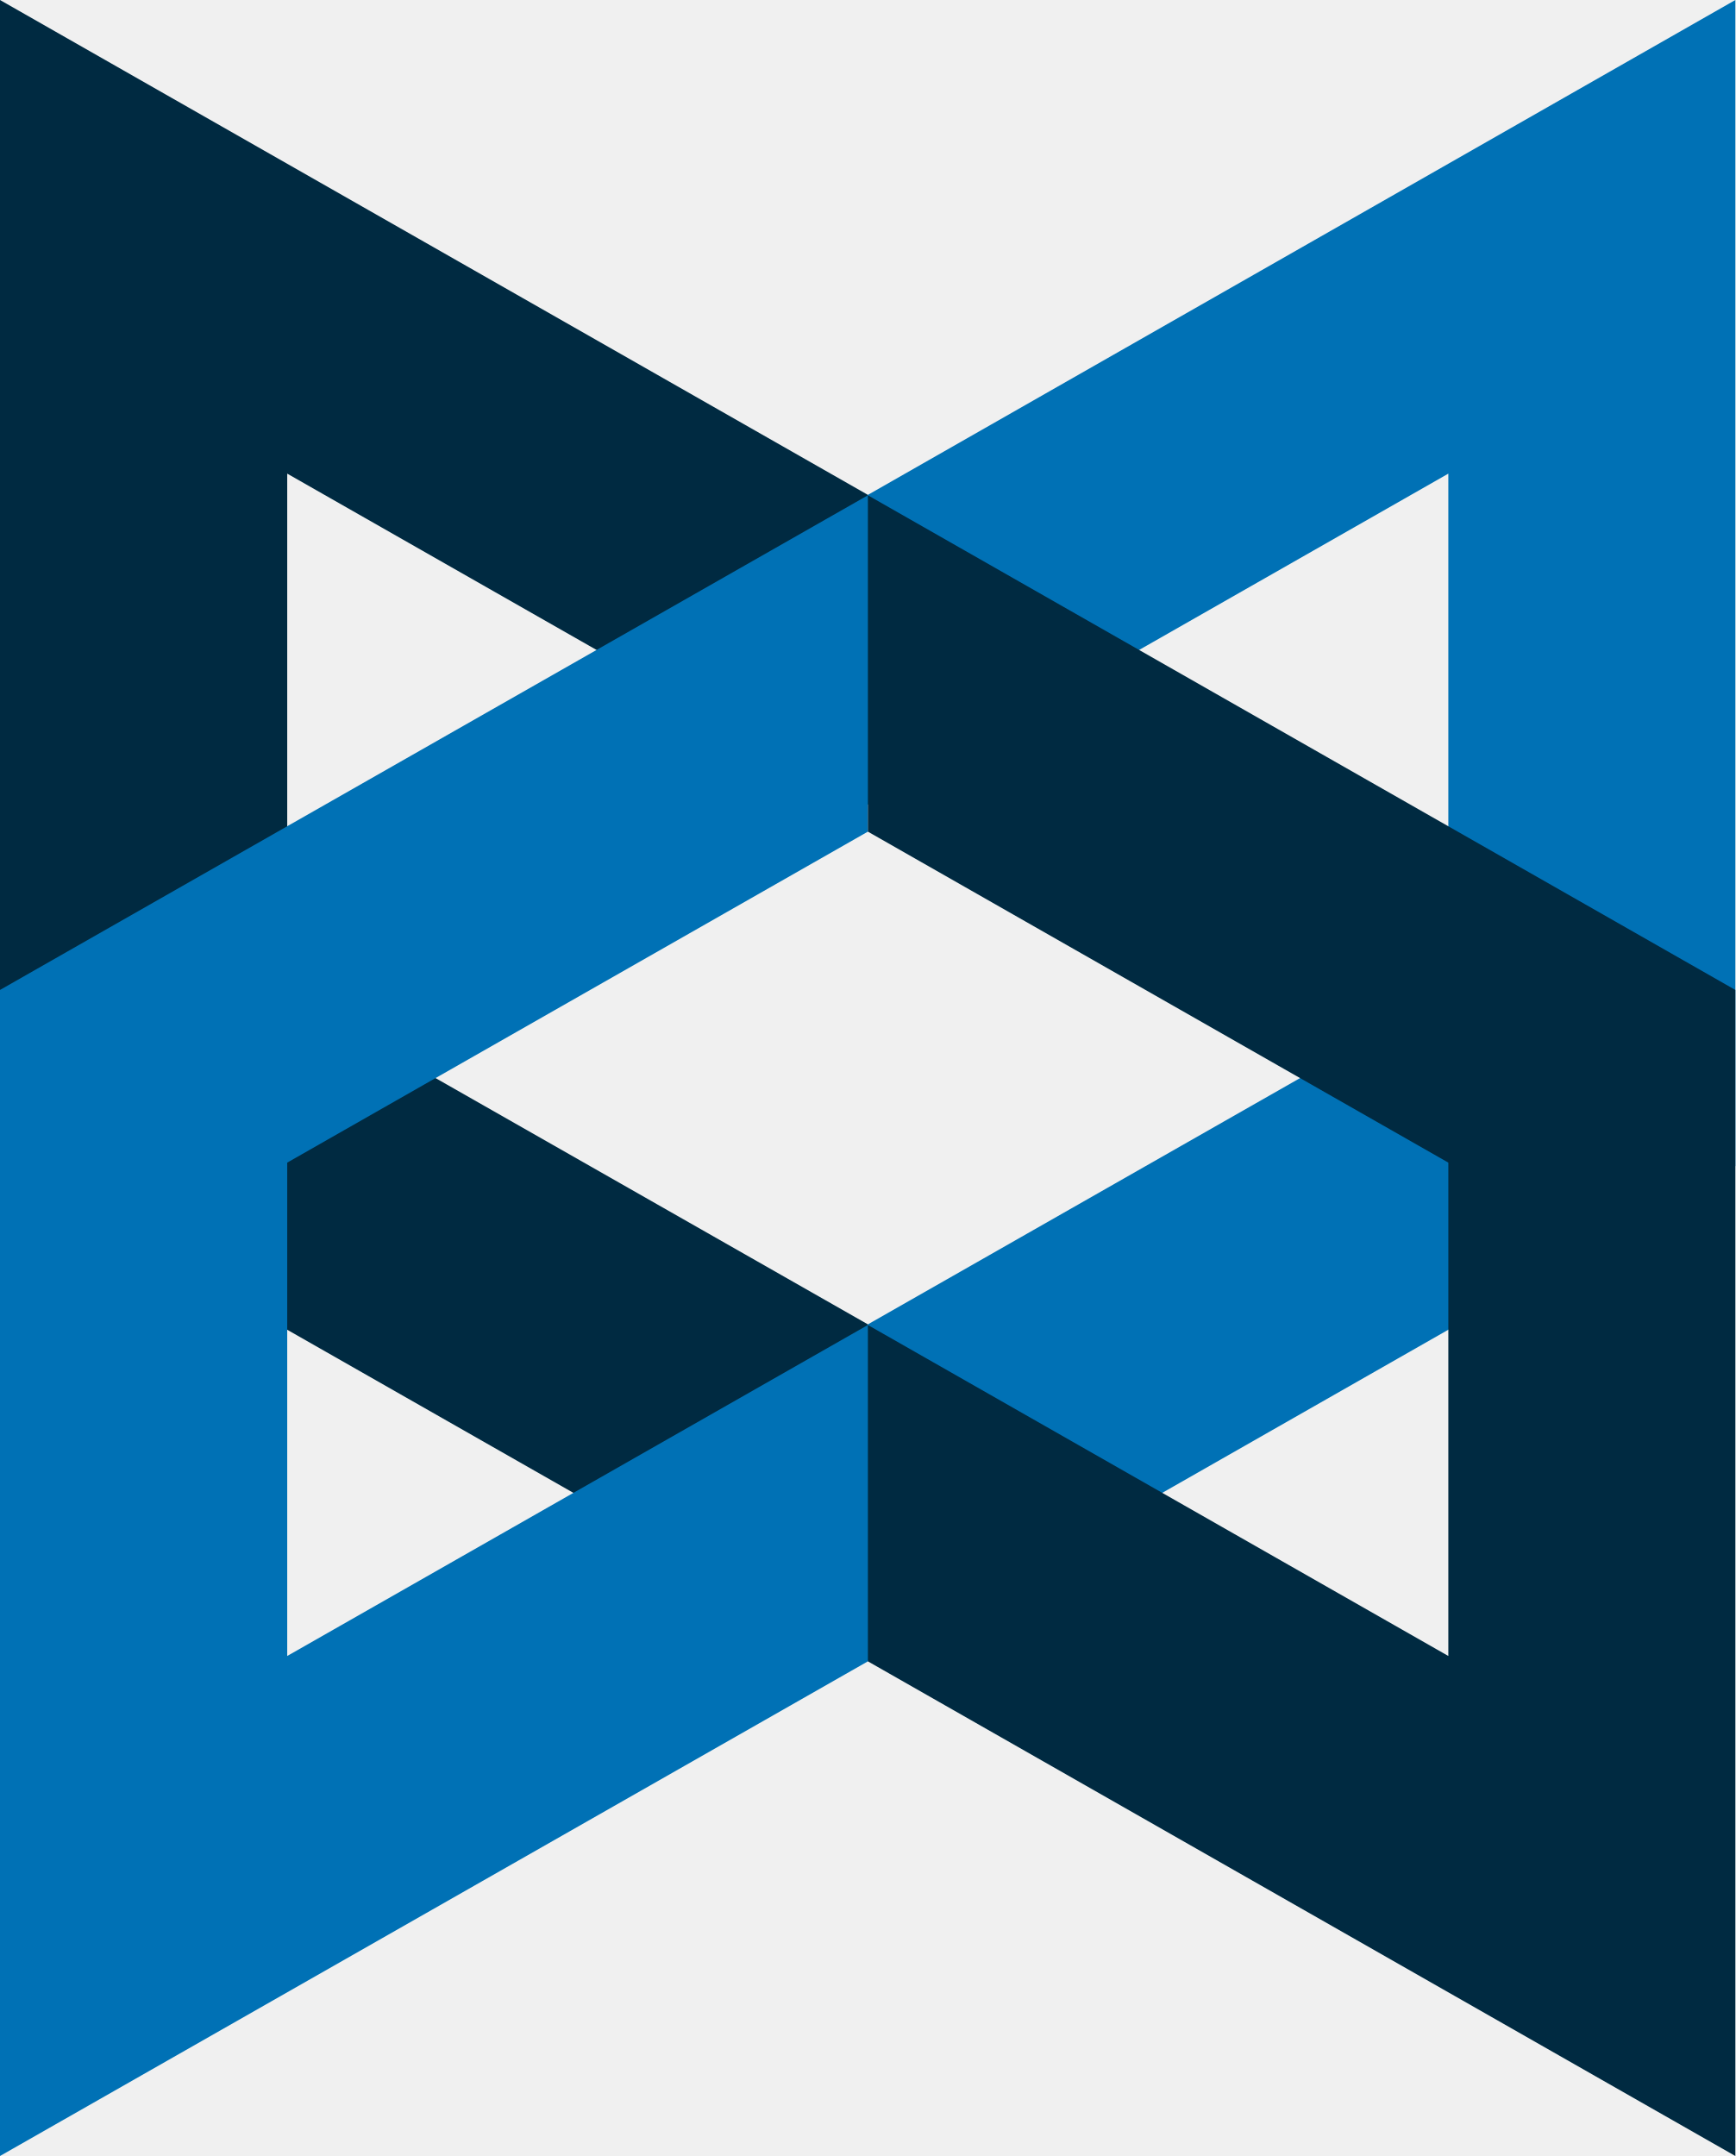
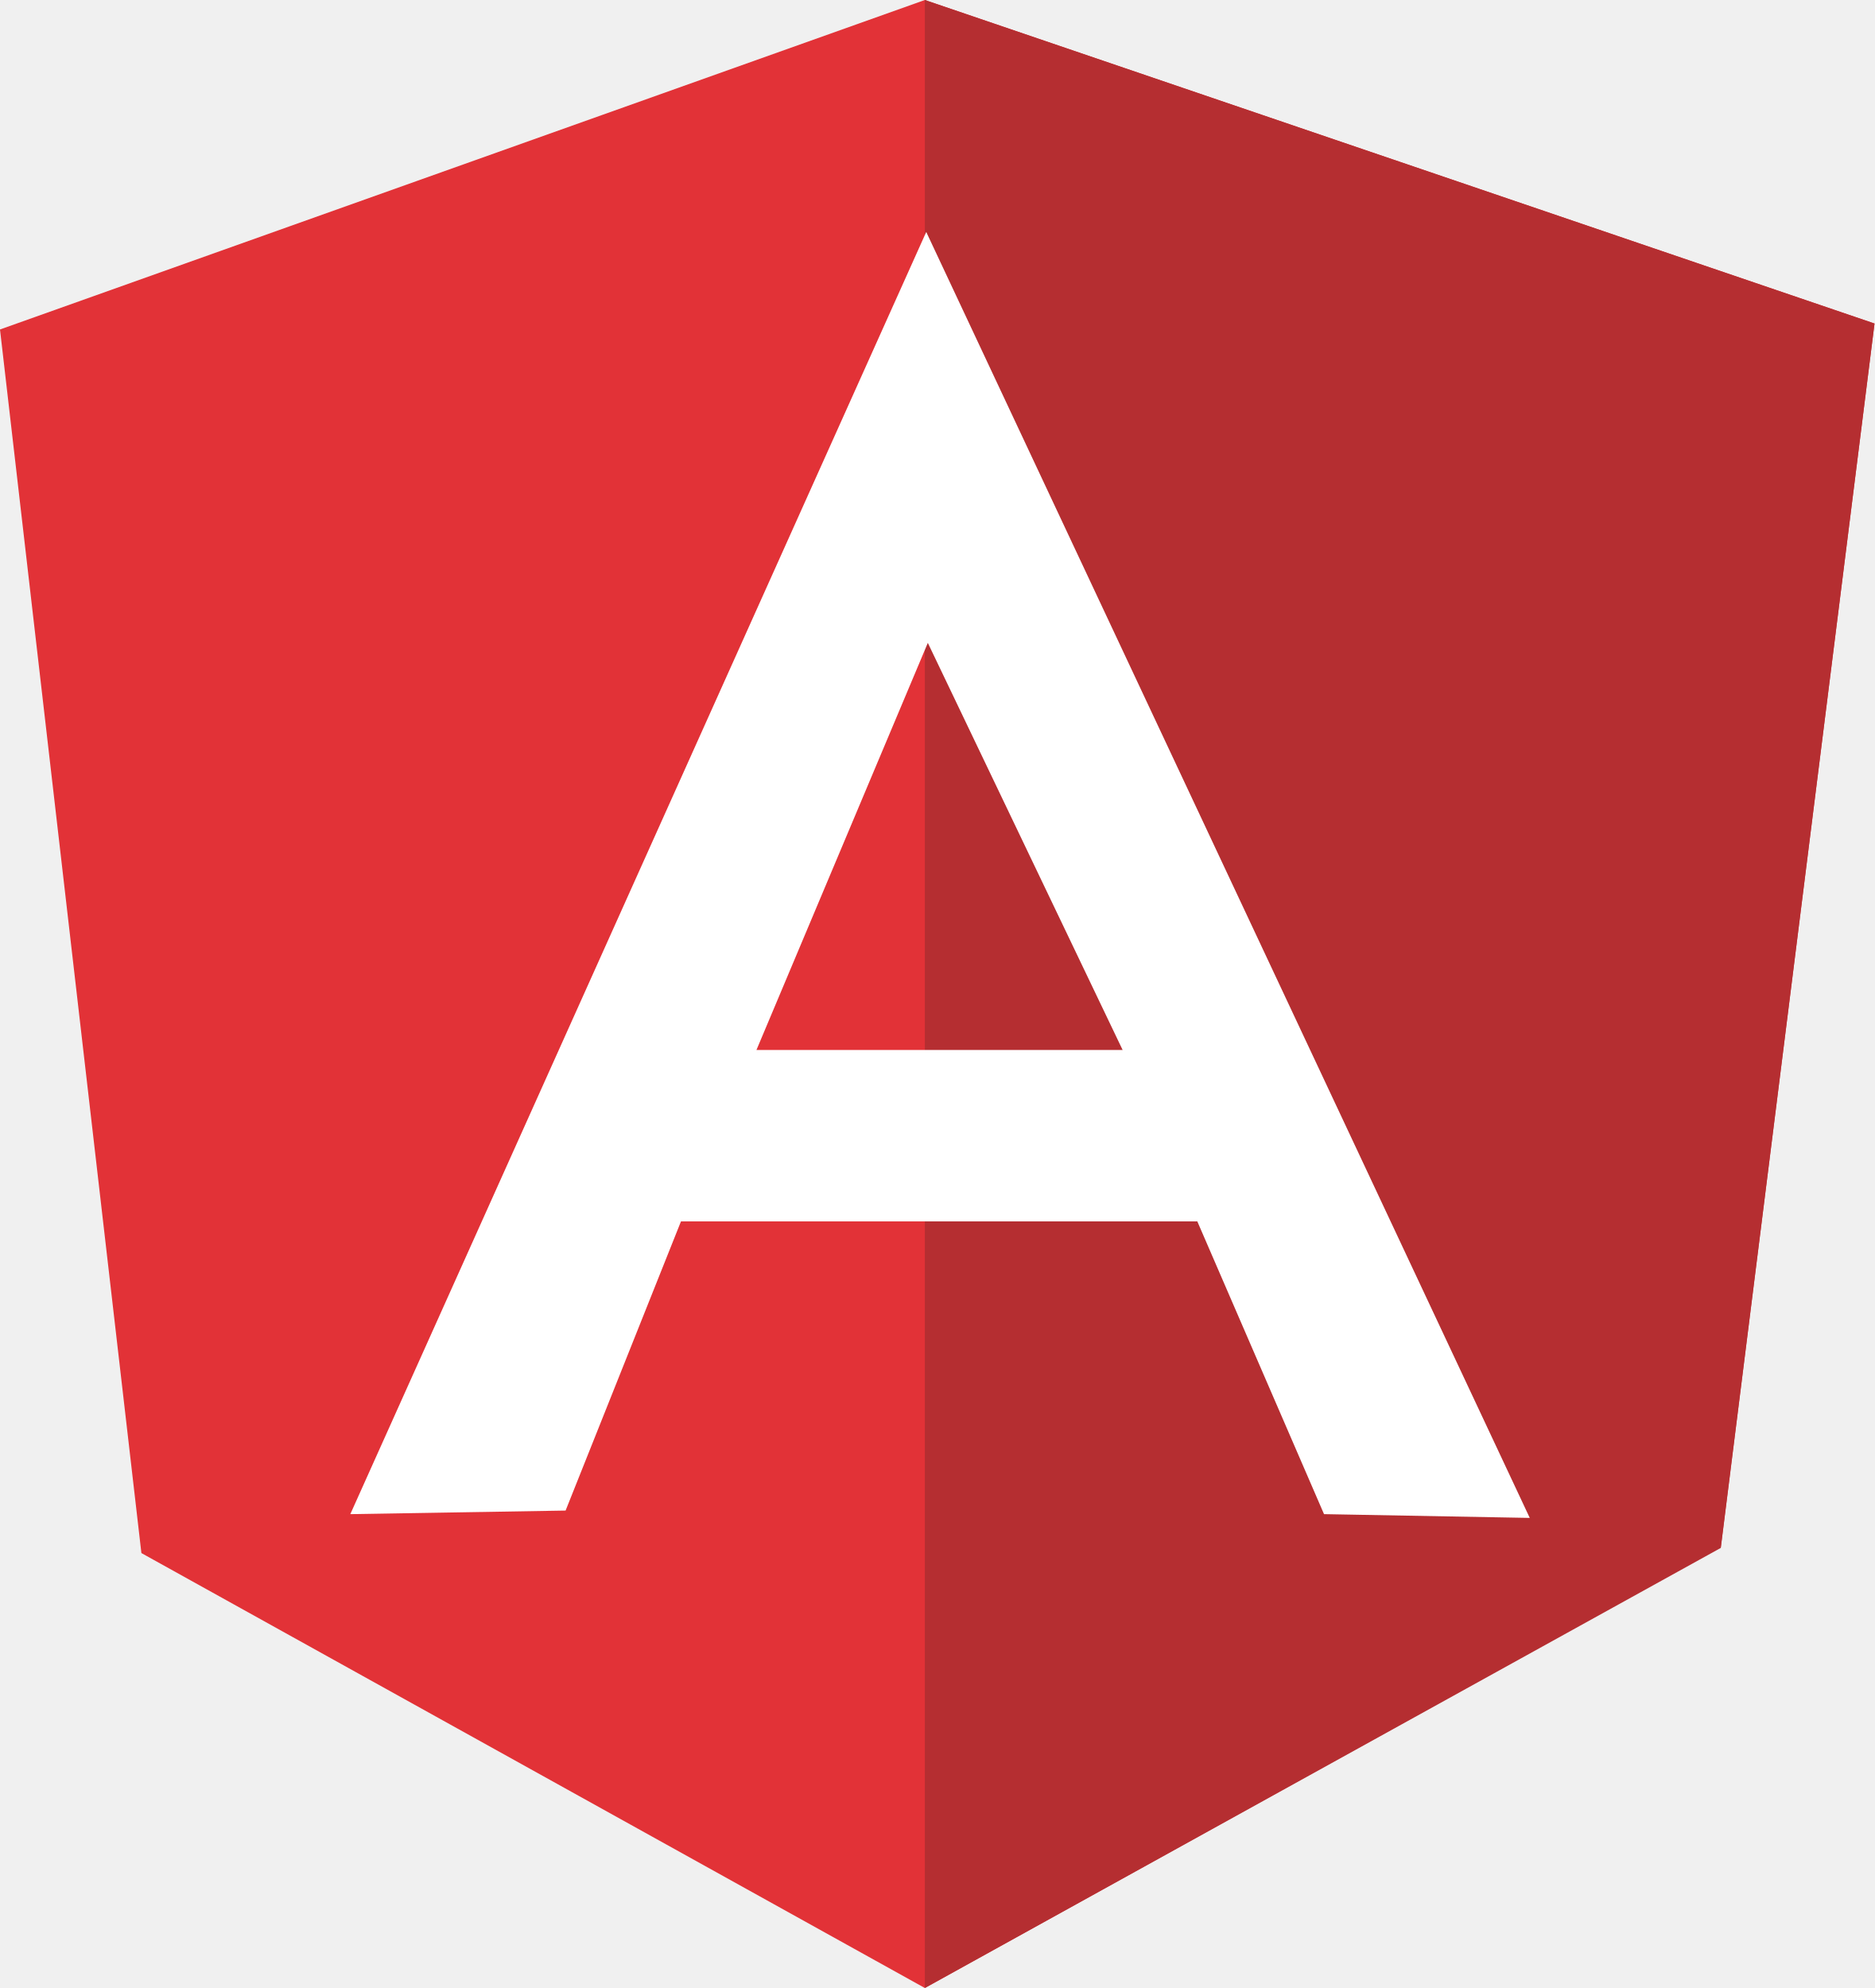
- <svg xmlns="http://www.w3.org/2000/svg" id="Layer_1" data-name="Layer 1" viewBox="0 0 80.92 100.51">
-   <defs>
-     <style>.cls-1{fill:#002a41}.cls-2{fill:#0071b5}</style>
-   </defs>
-   <path class="cls-1" d="M.1.09v54.36l40.46 23.06V61.83L13.49 46.41V22.17L40.56 37.6V23.16L.1.09z" transform="translate(-.1 -.09)" />
-   <path class="cls-2" d="M81 .09v54.36L40.56 77.51V61.83l27.06-15.42V22.17L40.56 37.6V23.16L81 .09zM.1 100.6V46.24l40.46-23.06v15.68L13.49 54.29v23l27.07-15.43v15.68L.1 100.6z" transform="translate(-.1 -.09)" />
-   <path class="cls-1" d="M81 100.6V46.24L40.56 23.18v15.68l27.06 15.43v23L40.56 61.86v15.68L81 100.6z" transform="translate(-.1 -.09)" />
+ <svg xmlns="http://www.w3.org/2000/svg" data-name="Layer 1" viewBox="0 0 94.39 100.1">
+   <path d="M0 16.59L46.57 0l47.82 16.29-7.74 61.61-40.08 22.2L7.12 78.2z" fill="#e23237" />
+   <path d="M94.39 16.29L46.57 0v100.1l40.08-22.16 7.74-61.65z" fill="#b52e31" />
+   <path d="M46.64 11.68l-29 64.56 10.84-.18 5.81-14.56h26l6.38 14.74 10.36.19-30.39-64.75zm.08 20.69l9.81 20.5H38.09l8.63-20.5z" fill="#fff" />
</svg>
